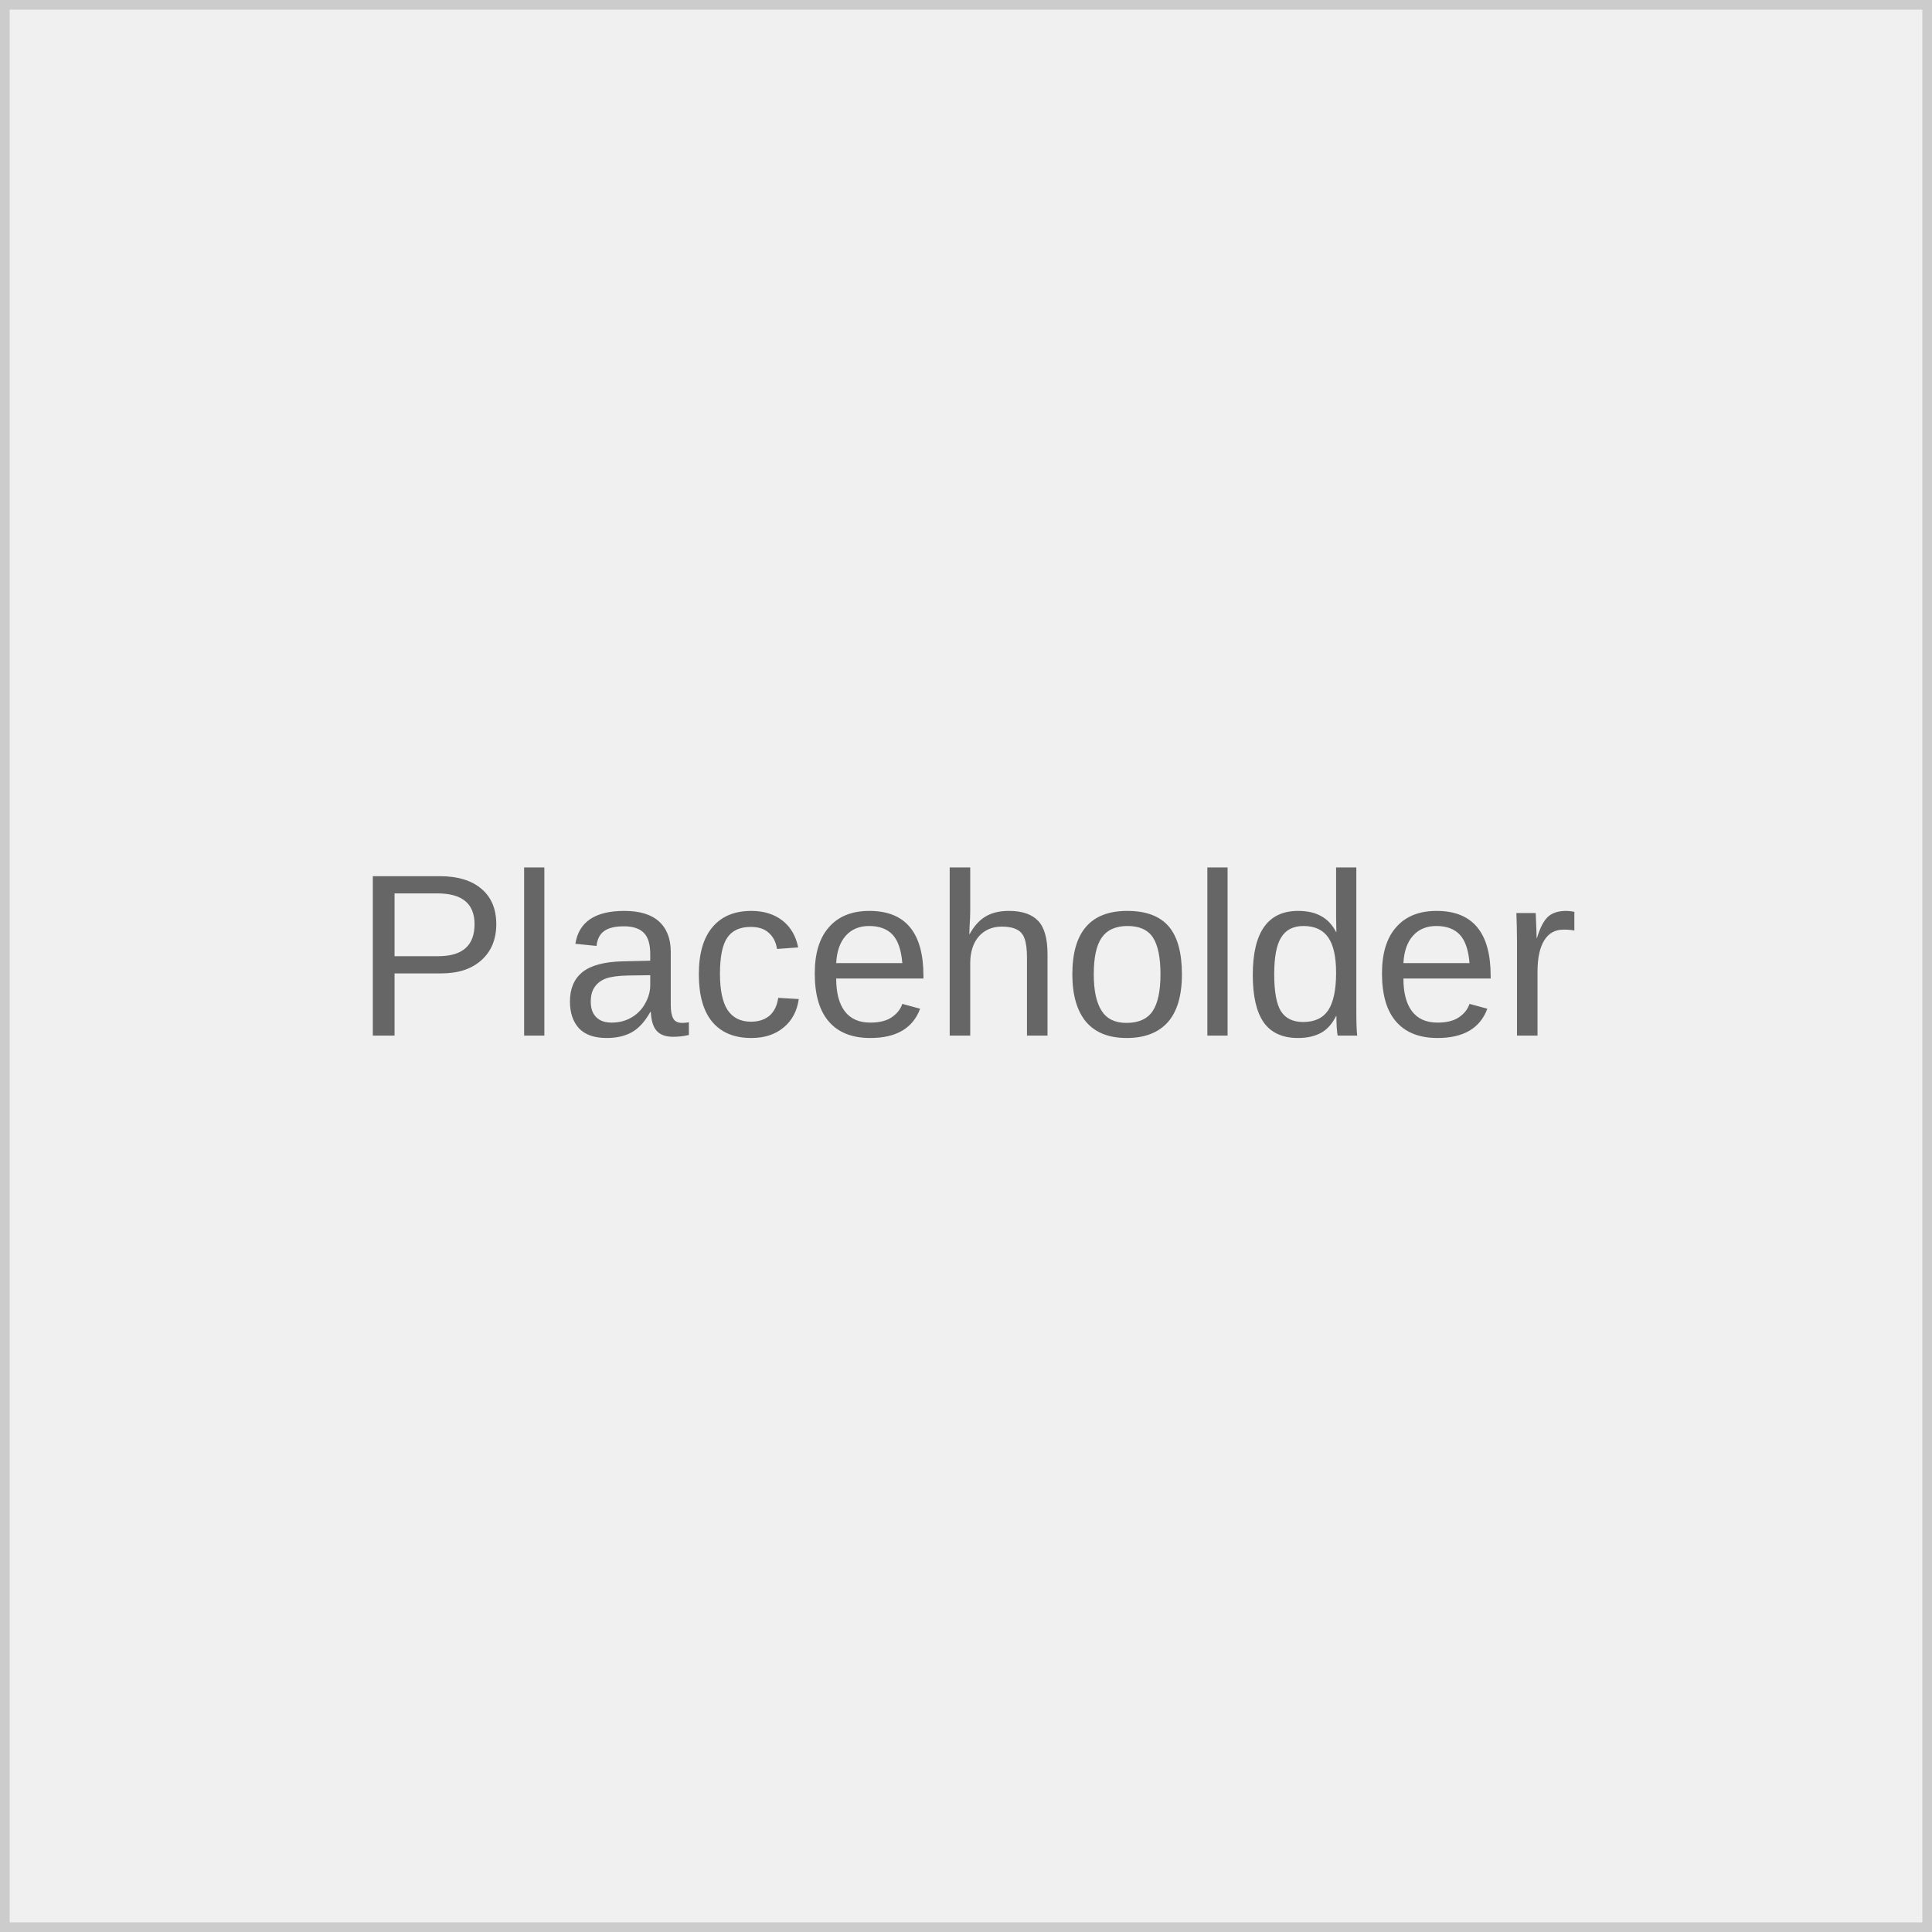
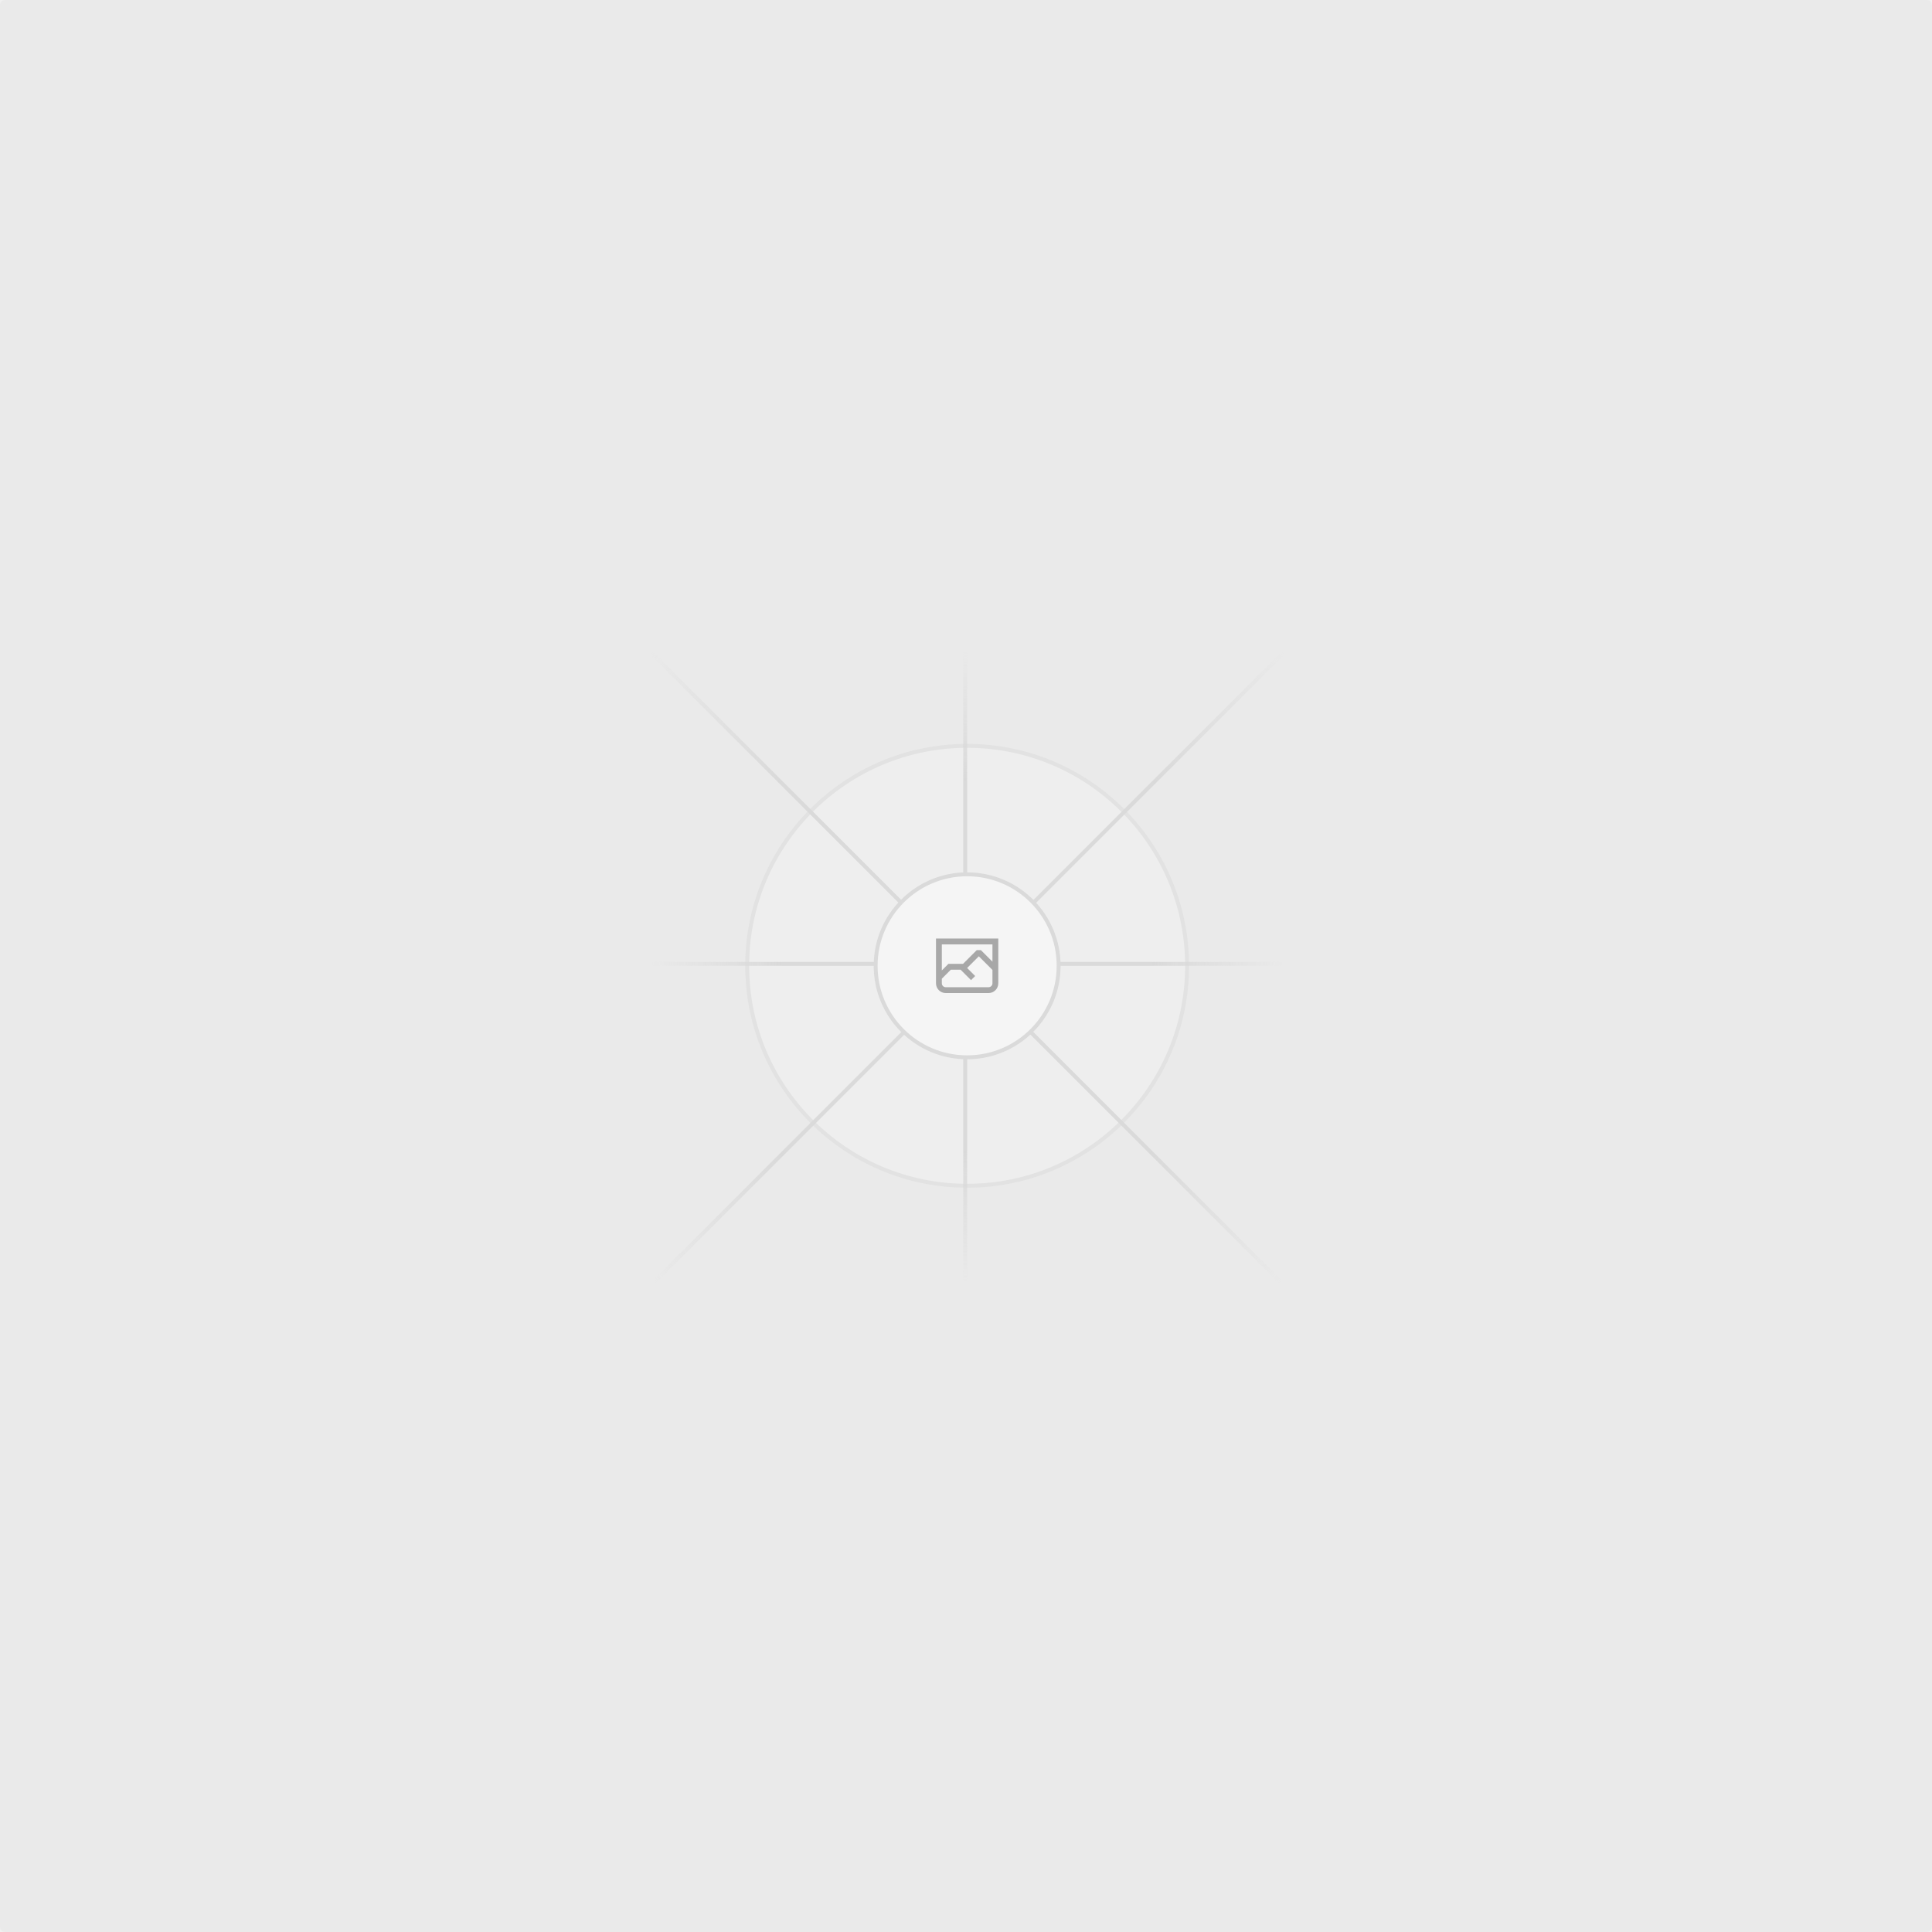
- <svg xmlns="http://www.w3.org/2000/svg" width="100" height="100" viewBox="0 0 100 100">
-   <rect width="100" height="100" fill="#f0f0f0" stroke="#ccc" />
-   <text x="50" y="50" text-anchor="middle" dy="0.3em" font-family="Arial, sans-serif" font-size="12" fill="#666">Placeholder</text>
+ <svg xmlns="http://www.w3.org/2000/svg" width="1200" height="1200" fill="none">
+   <rect width="1200" height="1200" fill="#EAEAEA" rx="3" />
+   <g opacity=".5">
+     <g opacity=".5">
+       <path fill="#FAFAFA" d="M600.709 736.5c-75.454 0-136.621-61.167-136.621-136.62 0-75.454 61.167-136.621 136.621-136.621 75.453 0 136.62 61.167 136.62 136.621 0 75.453-61.167 136.62-136.62 136.62Z" />
+       <path stroke="#C9C9C9" stroke-width="2.418" d="M600.709 736.5c-75.454 0-136.621-61.167-136.621-136.62 0-75.454 61.167-136.621 136.621-136.621 75.453 0 136.62 61.167 136.62 136.621 0 75.453-61.167 136.62-136.62 136.62Z" />
+     </g>
+     <path stroke="url(#a)" stroke-width="2.418" d="M0-1.209h553.581" transform="scale(1 -1) rotate(45 1163.11 91.165)" />
+     <path stroke="url(#b)" stroke-width="2.418" d="M404.846 598.671h391.726" />
+     <path stroke="url(#c)" stroke-width="2.418" d="M599.5 795.742V404.017" />
+     <path stroke="url(#d)" stroke-width="2.418" d="m795.717 796.597-391.441-391.44" />
+     <path fill="#fff" d="M600.709 656.704c-31.384 0-56.825-25.441-56.825-56.824 0-31.384 25.441-56.825 56.825-56.825 31.383 0 56.824 25.441 56.824 56.825 0 31.383-25.441 56.824-56.824 56.824Z" />
+     <g clip-path="url(#e)">
+       <path fill="#666" fill-rule="evenodd" d="M616.426 586.58h-31.434v16.176l3.553-3.554.531-.531h9.068l.074-.074 8.463-8.463h2.565l7.18 7.181V586.58Zm-15.715 14.654 3.698 3.699 1.283 1.282-2.565 2.565-1.282-1.283-5.2-5.199h-6.066l-5.514 5.514-.073.073v2.876a2.418 2.418 0 0 0 2.418 2.418h26.598a2.418 2.418 0 0 0 2.418-2.418v-8.317l-8.463-8.463-7.181 7.181-.071.072Zm-19.347 5.442v4.085a6.045 6.045 0 0 0 6.046 6.045h26.598a6.044 6.044 0 0 0 6.045-6.045v-7.108l1.356-1.355-1.282-1.283-.074-.073v-17.989h-38.689v23.43l-.146.146.146.147Z" clip-rule="evenodd" />
+     </g>
+     <path stroke="#C9C9C9" stroke-width="2.418" d="M600.709 656.704c-31.384 0-56.825-25.441-56.825-56.824 0-31.384 25.441-56.825 56.825-56.825 31.383 0 56.824 25.441 56.824 56.825 0 31.383-25.441 56.824-56.824 56.824Z" />
+   </g>
+   <defs>
+     <linearGradient id="a" x1="554.061" x2="-.48" y1=".083" y2=".087" gradientUnits="userSpaceOnUse">
+       <stop stop-color="#C9C9C9" stop-opacity="0" />
+       <stop offset=".208" stop-color="#C9C9C9" />
+       <stop offset=".792" stop-color="#C9C9C9" />
+       <stop offset="1" stop-color="#C9C9C9" stop-opacity="0" />
+     </linearGradient>
+     <linearGradient id="b" x1="796.912" x2="404.507" y1="599.963" y2="599.965" gradientUnits="userSpaceOnUse">
+       <stop stop-color="#C9C9C9" stop-opacity="0" />
+       <stop offset=".208" stop-color="#C9C9C9" />
+       <stop offset=".792" stop-color="#C9C9C9" />
+       <stop offset="1" stop-color="#C9C9C9" stop-opacity="0" />
+     </linearGradient>
+     <linearGradient id="c" x1="600.792" x2="600.794" y1="403.677" y2="796.082" gradientUnits="userSpaceOnUse">
+       <stop stop-color="#C9C9C9" stop-opacity="0" />
+       <stop offset=".208" stop-color="#C9C9C9" />
+       <stop offset=".792" stop-color="#C9C9C9" />
+       <stop offset="1" stop-color="#C9C9C9" stop-opacity="0" />
+     </linearGradient>
+     <linearGradient id="d" x1="404.85" x2="796.972" y1="403.903" y2="796.02" gradientUnits="userSpaceOnUse">
+       <stop stop-color="#C9C9C9" stop-opacity="0" />
+       <stop offset=".208" stop-color="#C9C9C9" />
+       <stop offset=".792" stop-color="#C9C9C9" />
+       <stop offset="1" stop-color="#C9C9C9" stop-opacity="0" />
+     </linearGradient>
+     <clipPath id="e">
+       <path fill="#fff" d="M581.364 580.535h38.689v38.689h-38.689z" />
+     </clipPath>
+   </defs>
</svg>
